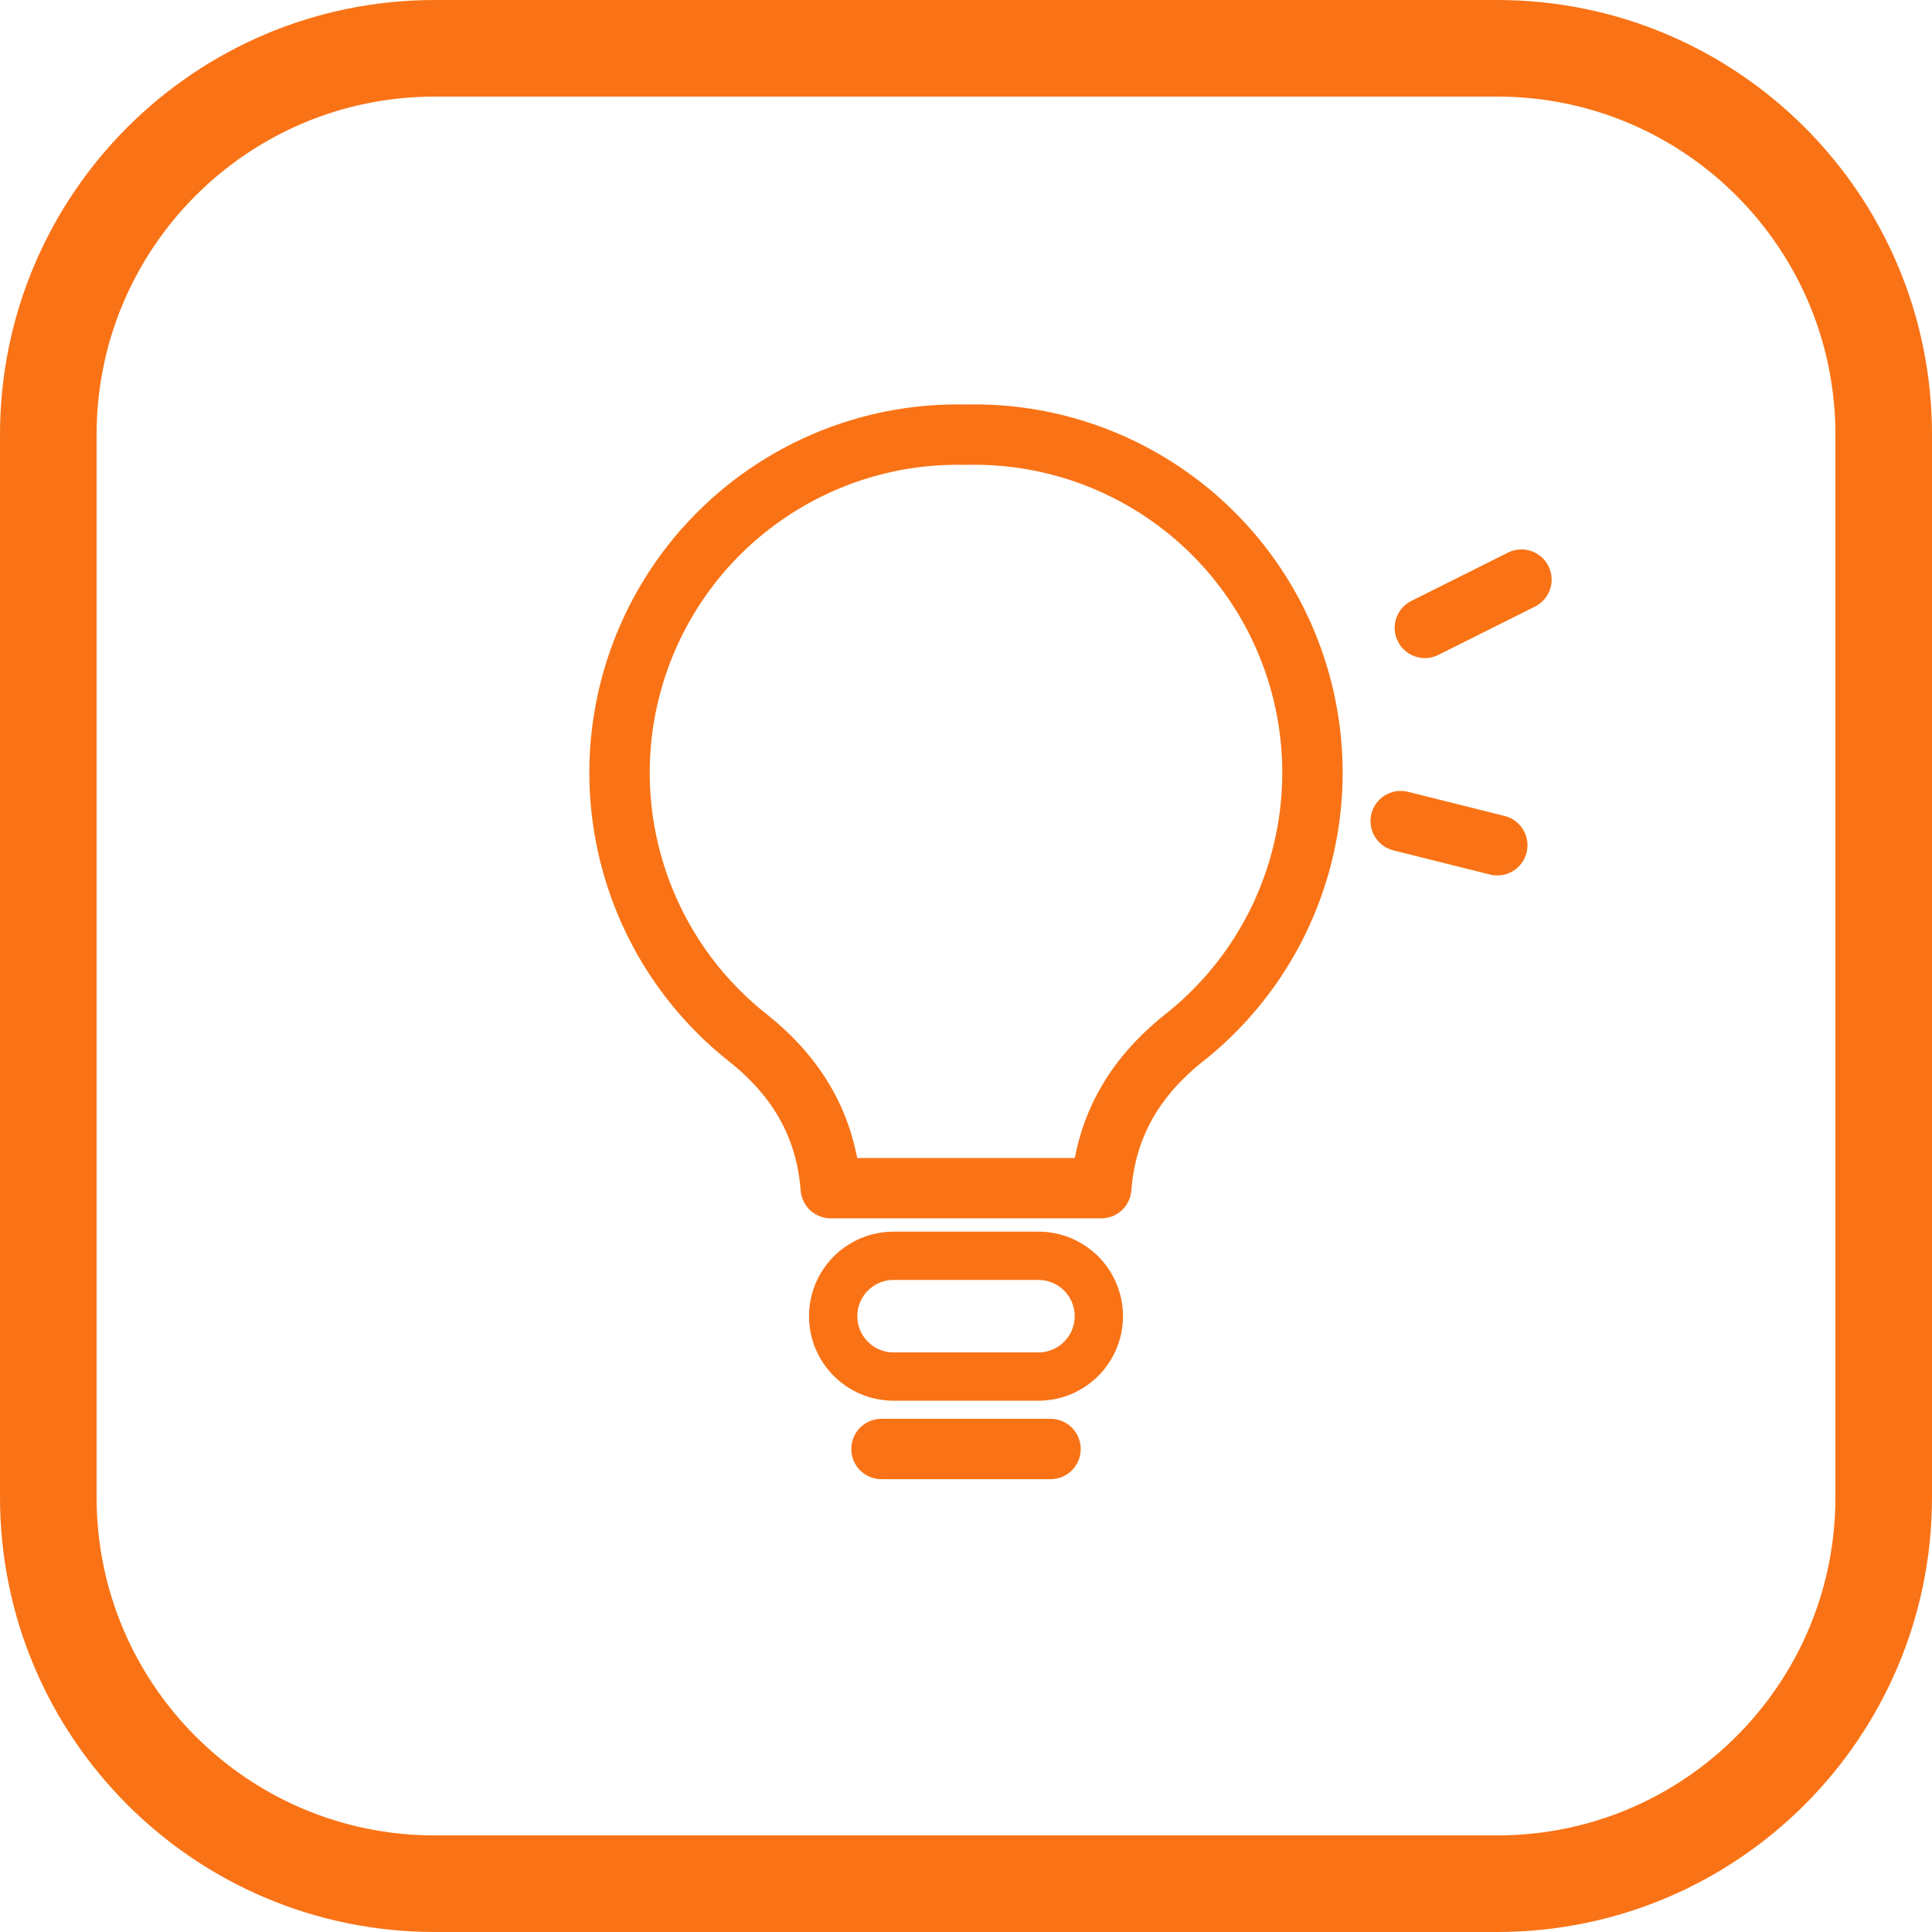
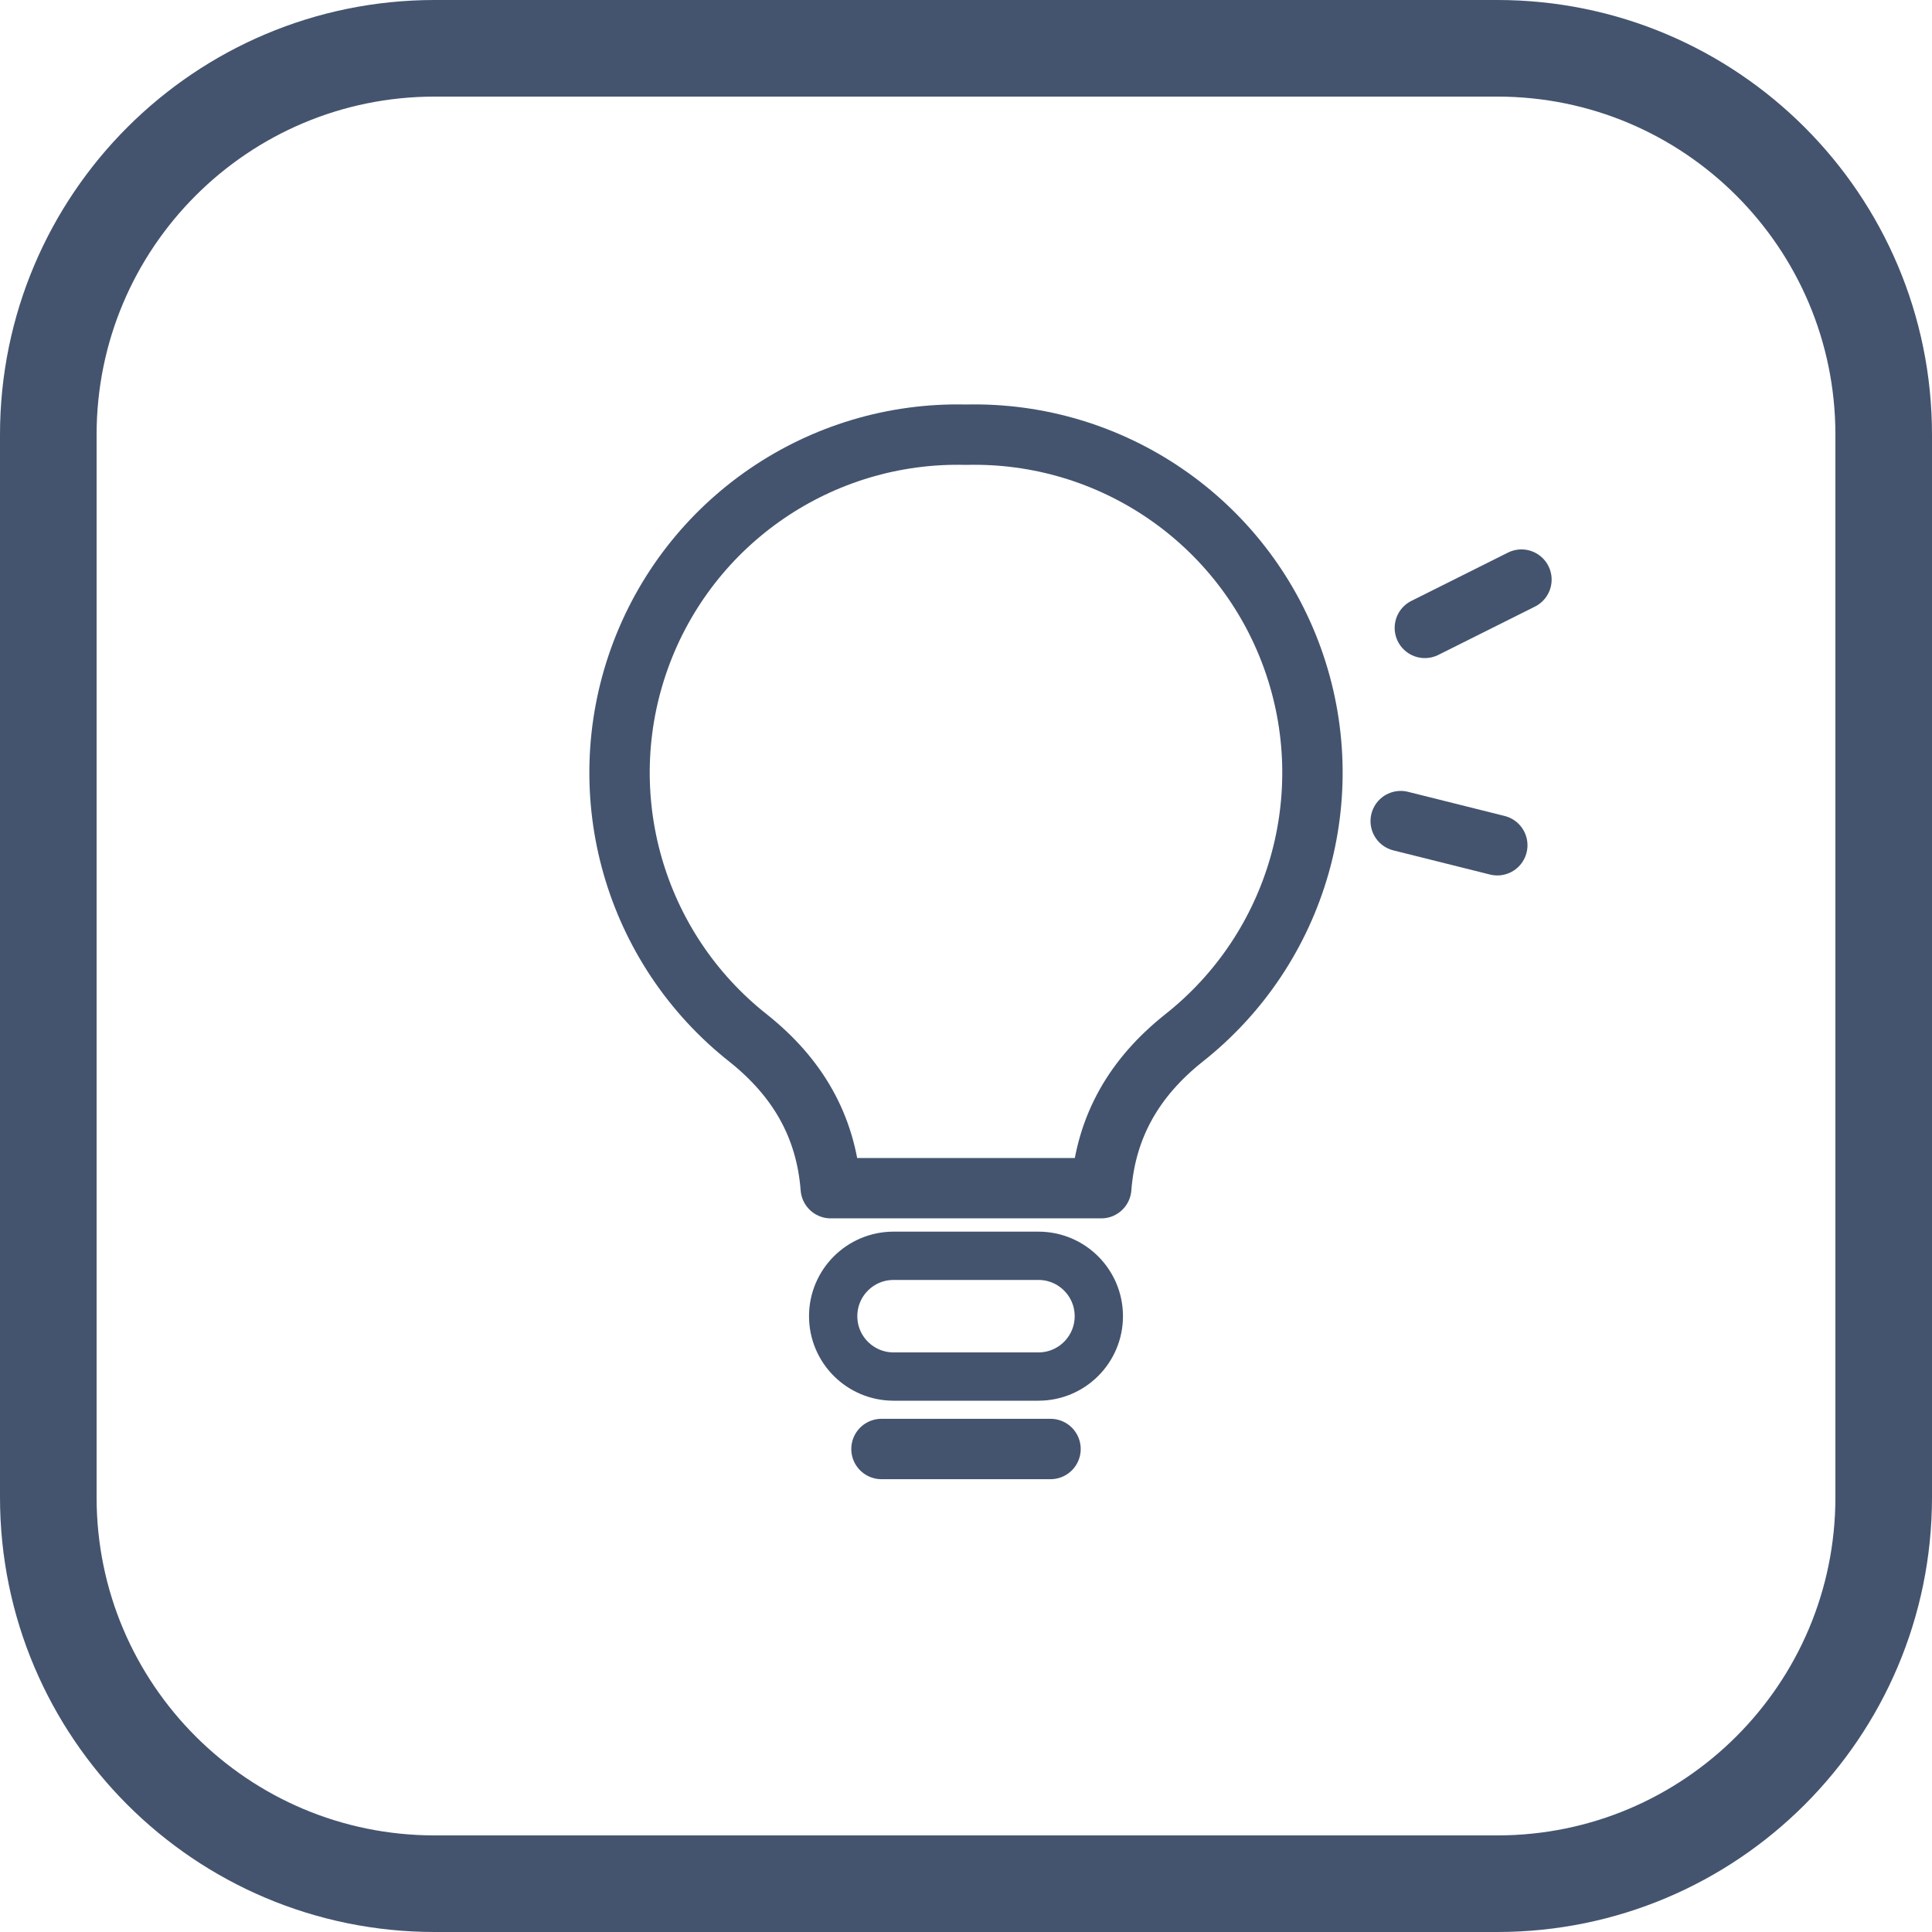
<svg xmlns="http://www.w3.org/2000/svg" width="80" height="80" viewBox="0 0 80 80" fill="none">
-   <rect x="2" y="2" width="76" height="76" rx="16" stroke="#F97316" stroke-width="4" fill="none" />
-   <path d="M40 18a14 14 0 0 0-9 25c2 1.6 3.2 3.6 3.4 6.2h11.2c.2-2.6 1.4-4.6 3.4-6.2a14 14 0 0 0-9-25z" fill="none" stroke="#F97316" stroke-width="2.5" stroke-linejoin="round" />
-   <rect x="34.5" y="52" width="11" height="5" rx="2.5" fill="none" stroke="#F97316" stroke-width="2" />
-   <line x1="36.5" y1="60" x2="43.5" y2="60" stroke="#F97316" stroke-width="2.5" stroke-linecap="round" />
-   <g stroke="#F97316" stroke-width="2.5" stroke-linecap="round" stroke-linejoin="round">
+   <rect x="2" y="2" width="76" height="76" rx="16" stroke="#44546F" stroke-width="4" fill="none" />
+   <path d="M40 18a14 14 0 0 0-9 25c2 1.6 3.2 3.6 3.4 6.2h11.2c.2-2.6 1.4-4.6 3.4-6.2a14 14 0 0 0-9-25z" fill="none" stroke="#44546F" stroke-width="2.5" stroke-linejoin="round" />
+   <rect x="34.5" y="52" width="11" height="5" rx="2.5" fill="none" stroke="#44546F" stroke-width="2" />
+   <line x1="36.5" y1="60" x2="43.5" y2="60" stroke="#44546F" stroke-width="2.5" stroke-linecap="round" />
+   <g stroke="#44546F" stroke-width="2.5" stroke-linecap="round" stroke-linejoin="round">
    <line x1="59" y1="26" x2="63" y2="24" />
    <line x1="58" y1="34" x2="62" y2="35" />
  </g>
</svg>
